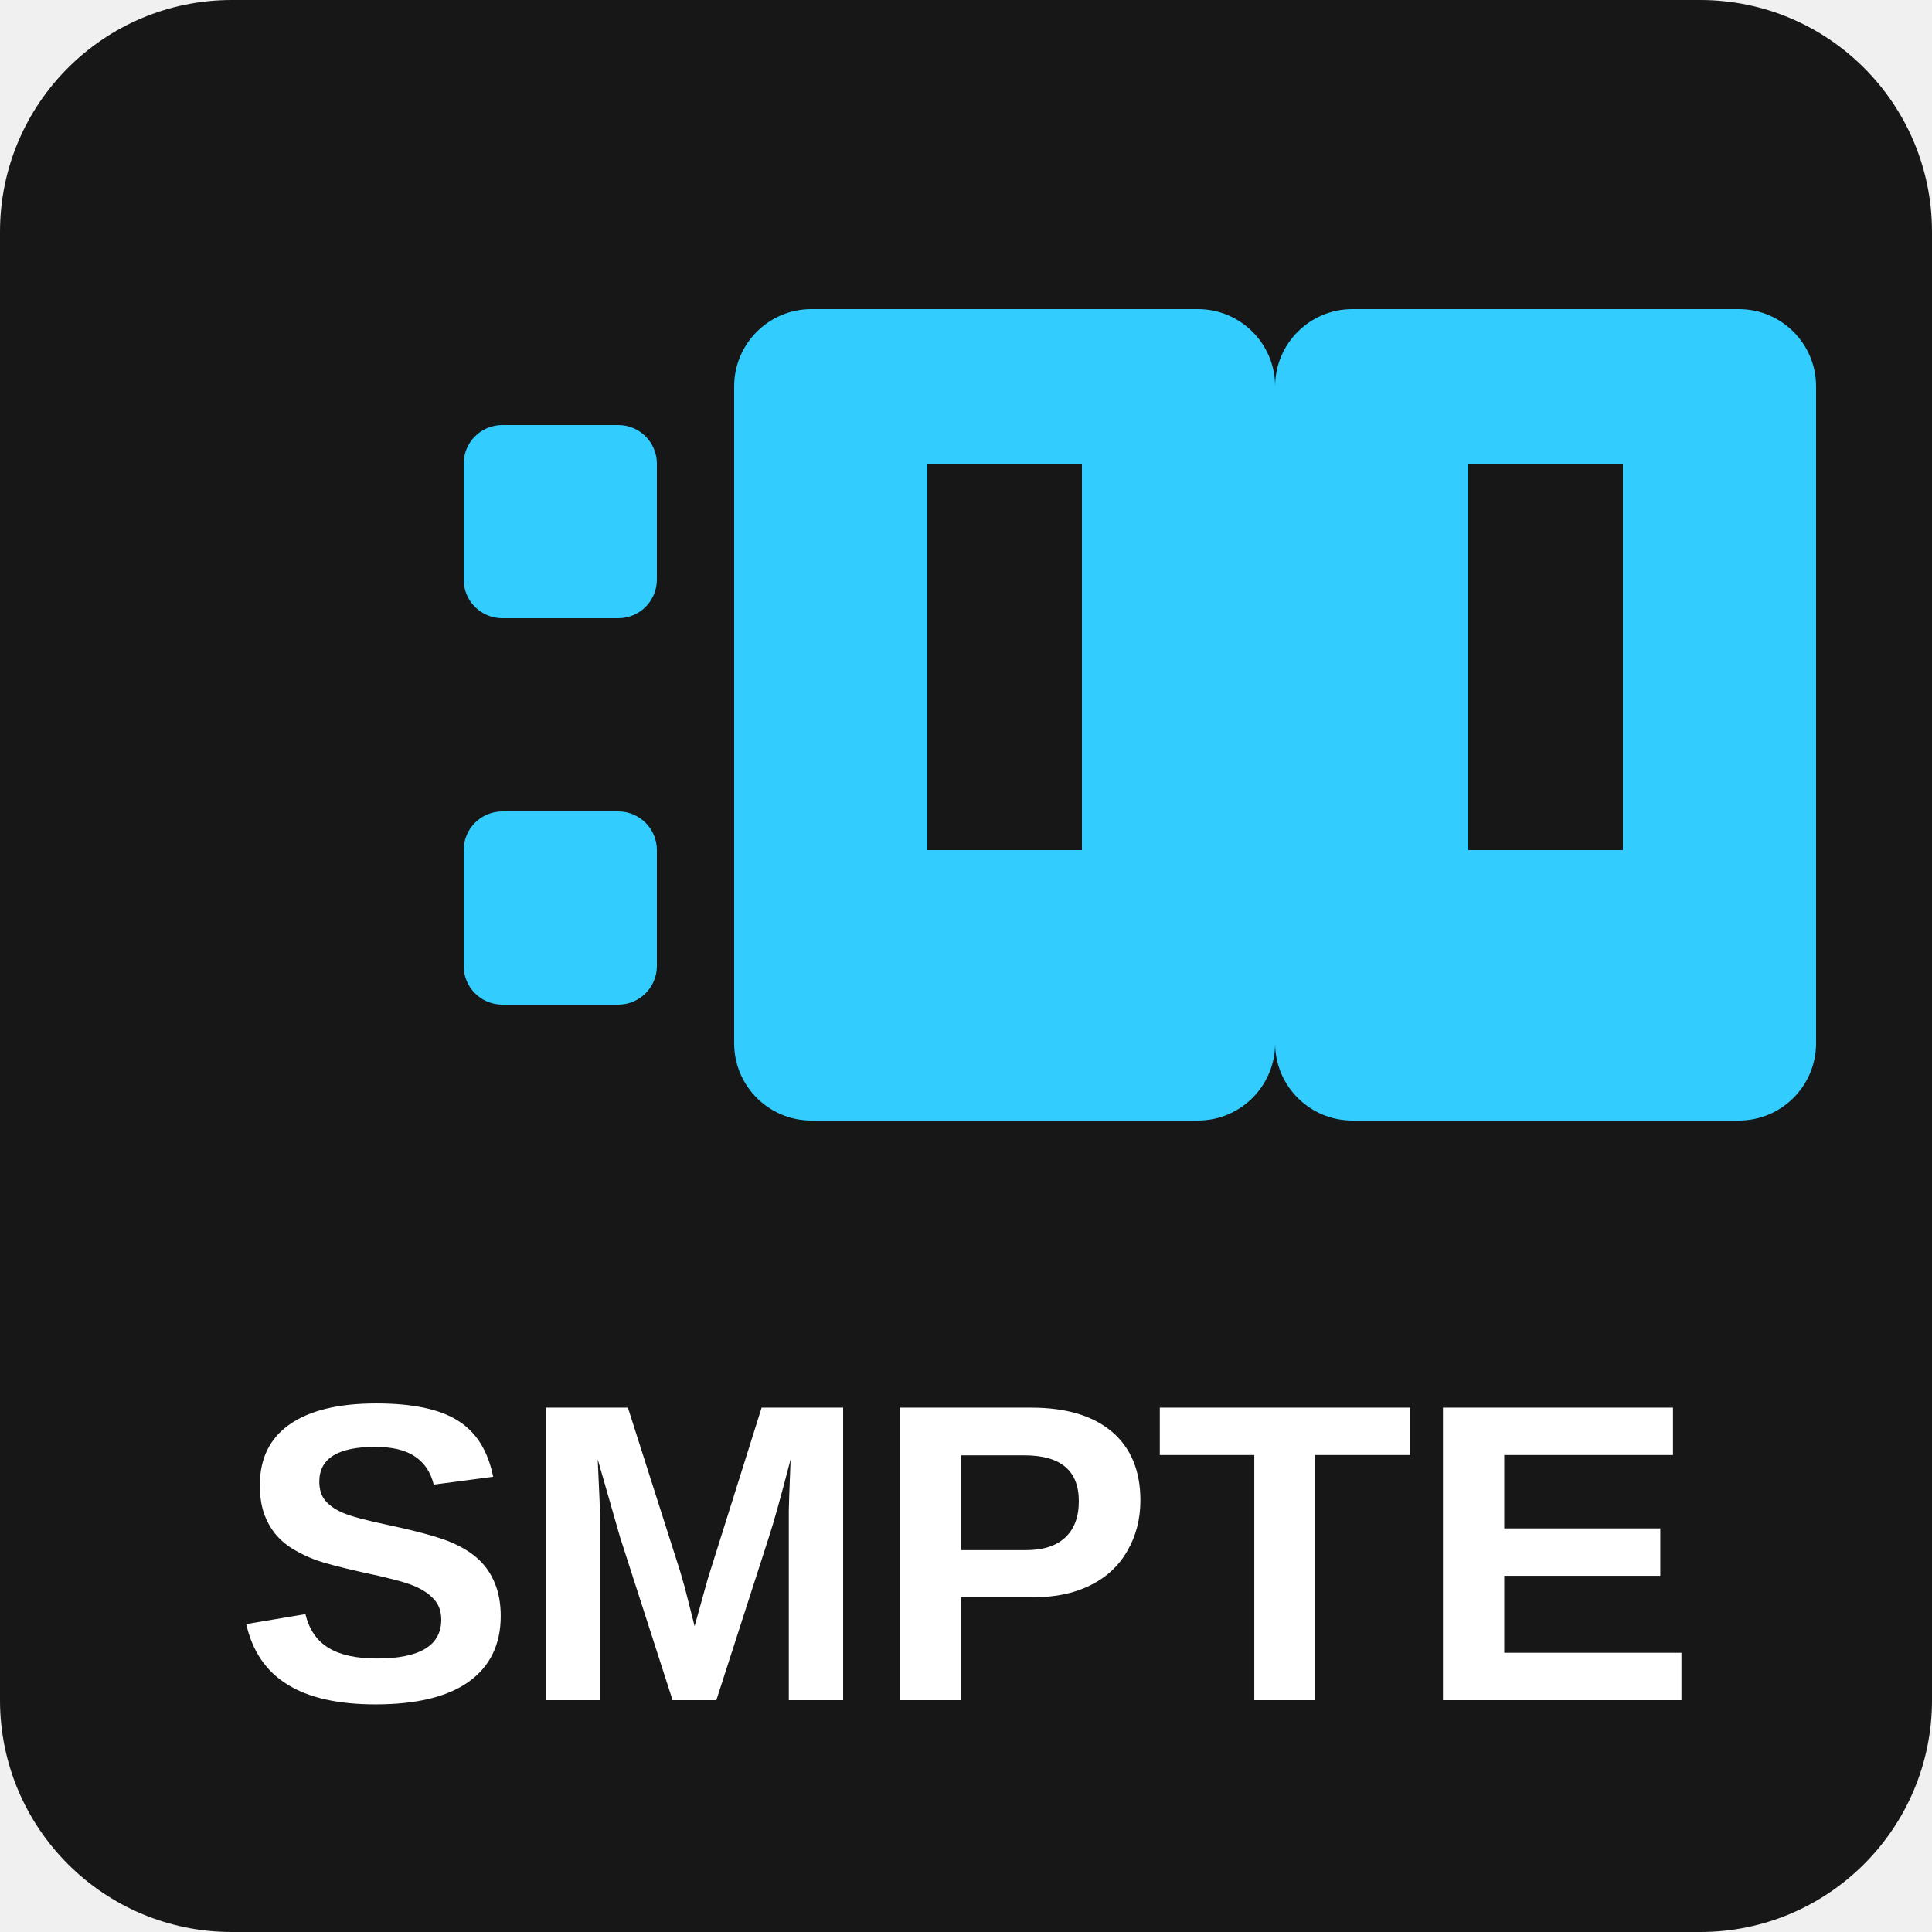
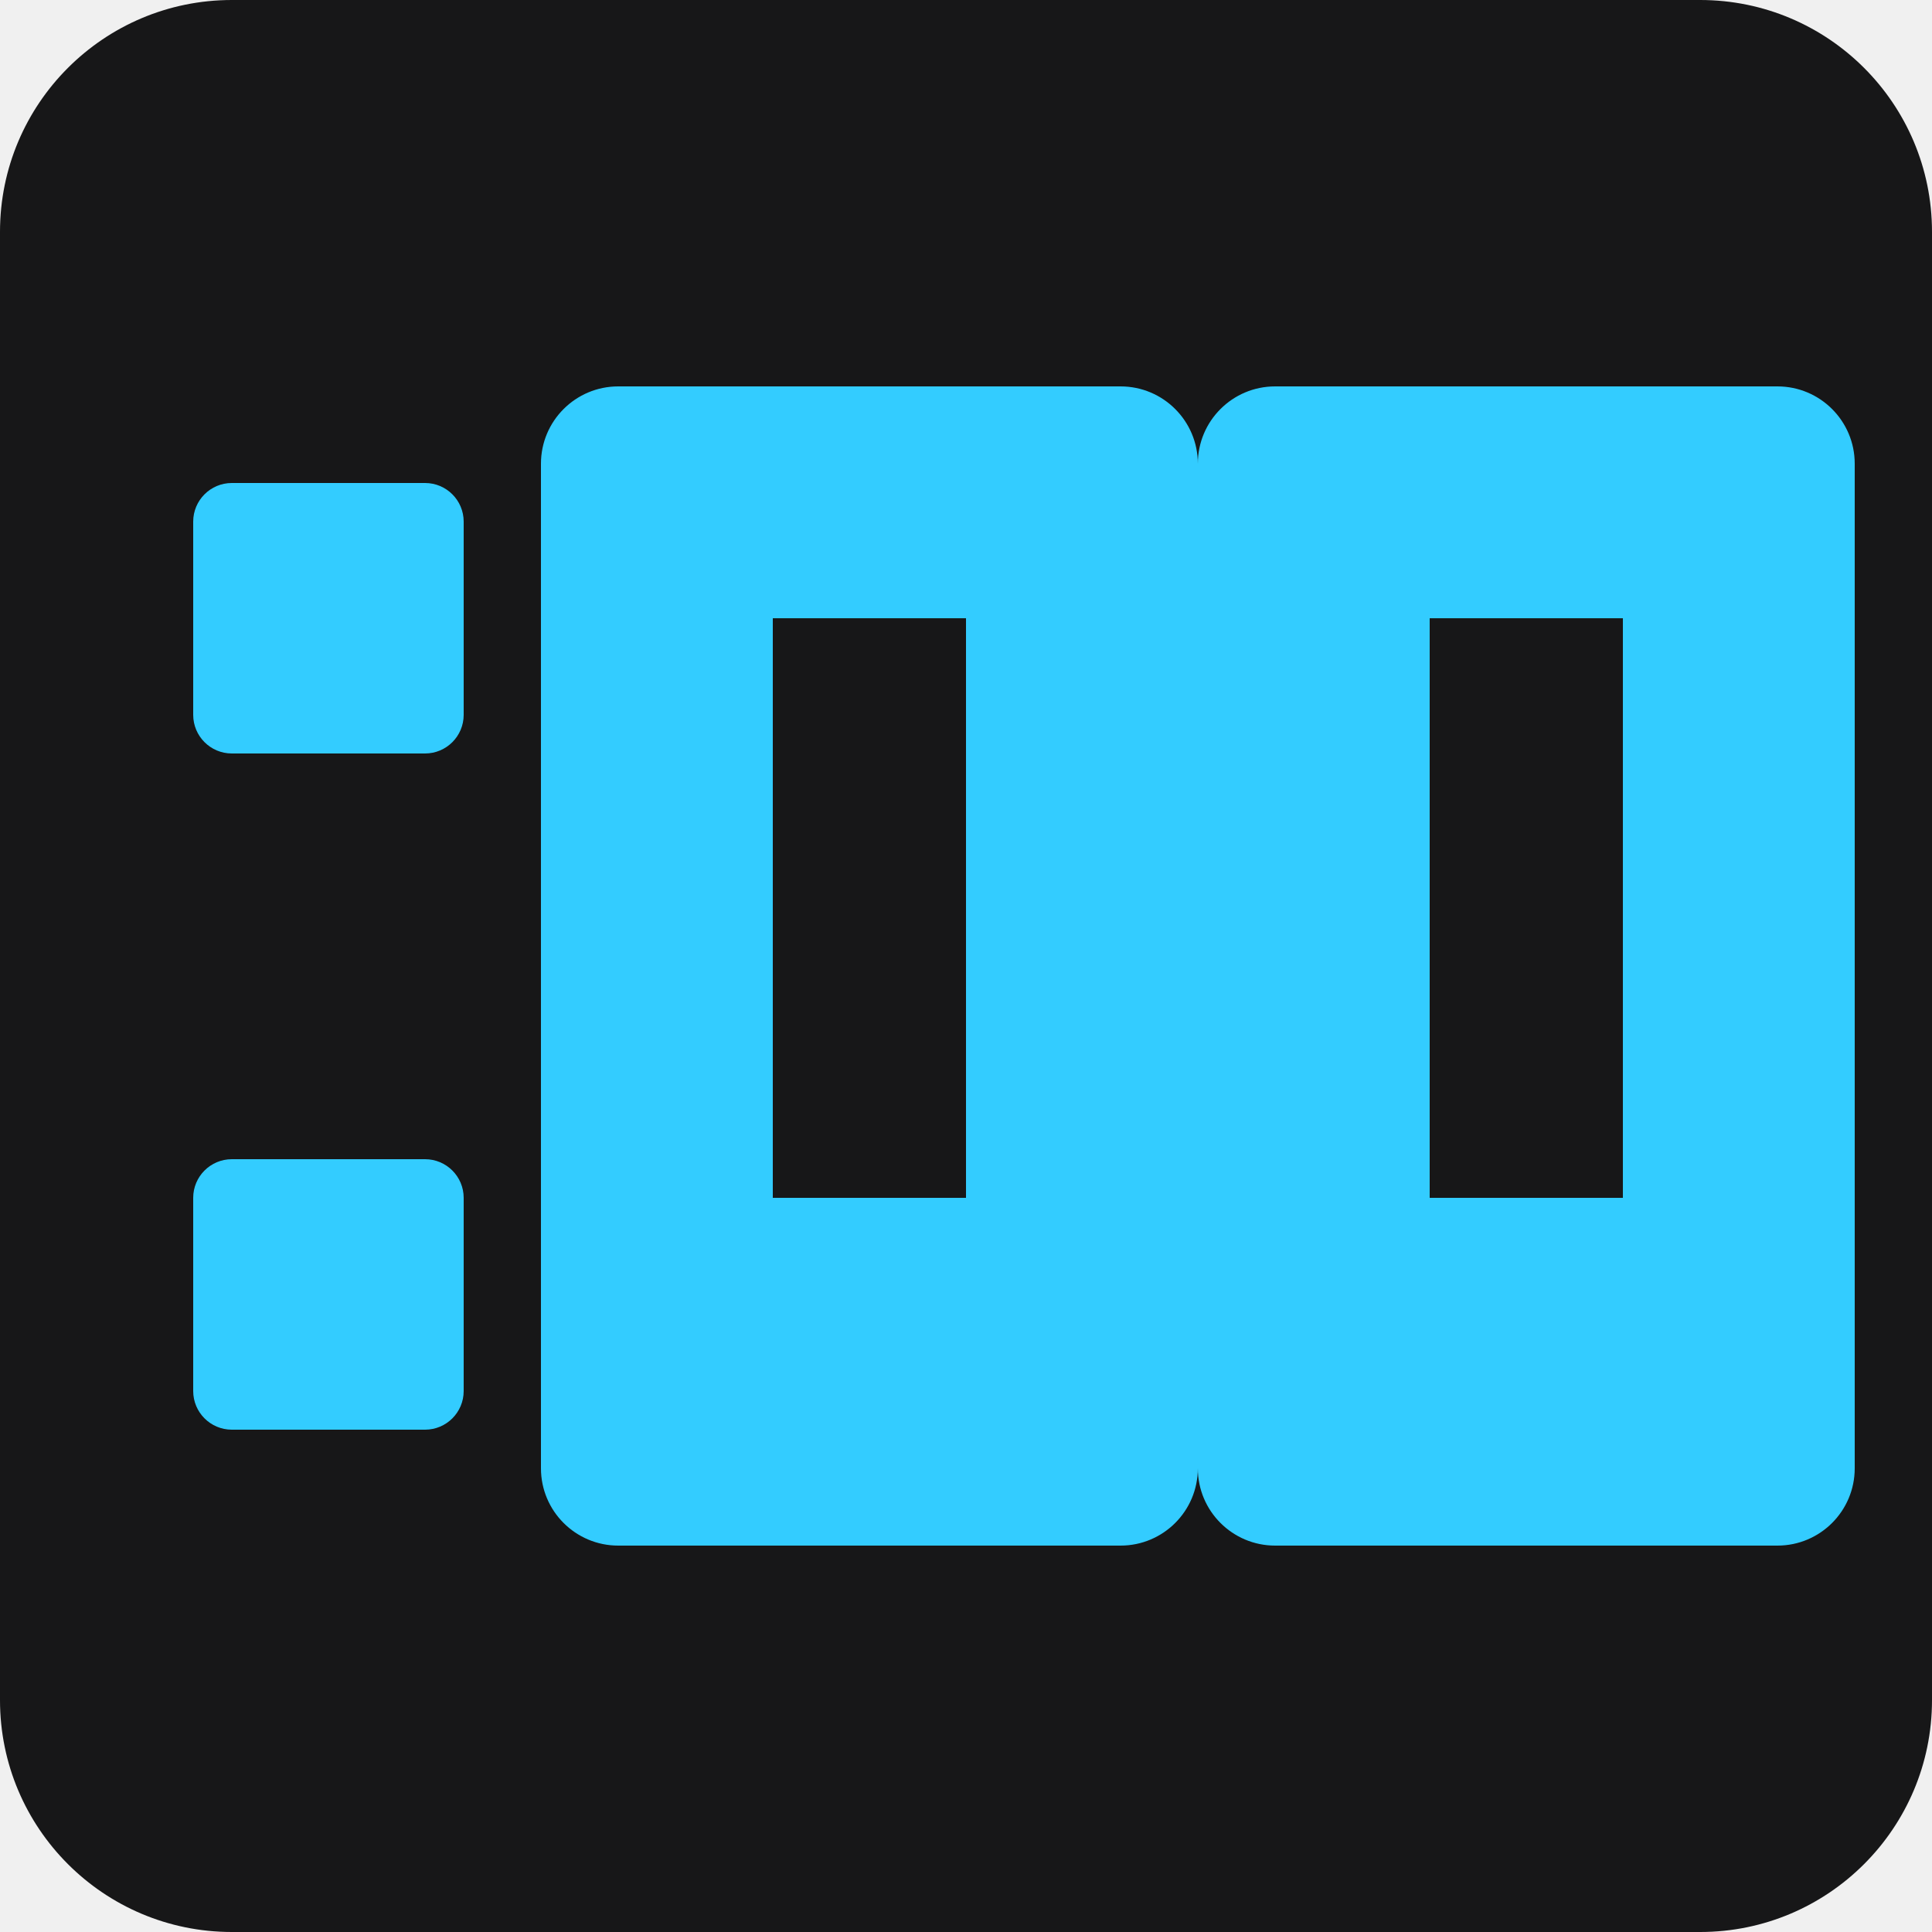
<svg xmlns="http://www.w3.org/2000/svg" width="48" height="48" viewBox="0 0 100 100" version="1.1">
  <rect x="0" y="0" width="100" height="100" rx="12" fill="#171718" />
  <g fill="#33CCFF">
-     <rect x="24" y="22" width="10" height="10" rx="2" />
-     <rect x="24" y="42" width="10" height="10" rx="2" />
-     <path d="M42,16 h20 a4,4 0 0 1 4,4 v34 a4,4 0 0 1 -4,4 h-20 a4,4 0 0 1 -4,-4 v-34 a4,4 0 0 1 4,-4 z M48,24 v20 h8 v-20 z" fill-rule="evenodd" />
-     <path d="M70,16 h20 a4,4 0 0 1 4,4 v34 a4,4 0 0 1 -4,4 h-20 a4,4 0 0 1 -4,-4 v-34 a4,4 0 0 1 4,-4 z M76,24 v20 h8 v-20 z" fill-rule="evenodd" />
+     <rect x="10" y="25" width="14" height="14" rx="2" />
+     <rect x="10" y="60" width="14" height="14" rx="2" />
+     <path d="M32,20 h26 a4,4 0 0 1 4,4 v52 a4,4 0 0 1 -4,4 h-26 a4,4 0 0 1 -4,-4 v-52 a4,4 0 0 1 4,-4 z M40,32 v30 h10 v-30 z" fill-rule="evenodd" />
+     <path d="M66,20 h26 a4,4 0 0 1 4,4 v52 a4,4 0 0 1 -4,4 h-26 a4,4 0 0 1 -4,-4 v-52 a4,4 0 0 1 4,-4 z M74,32 v30 h10 v-30 z" fill-rule="evenodd" />
  </g>
-   <text x="50" y="88" font-family="Arial Black, Arial, sans-serif" font-weight="900" font-size="22" text-anchor="middle" fill="#FFFFFF">SMPTE</text>
</svg>
